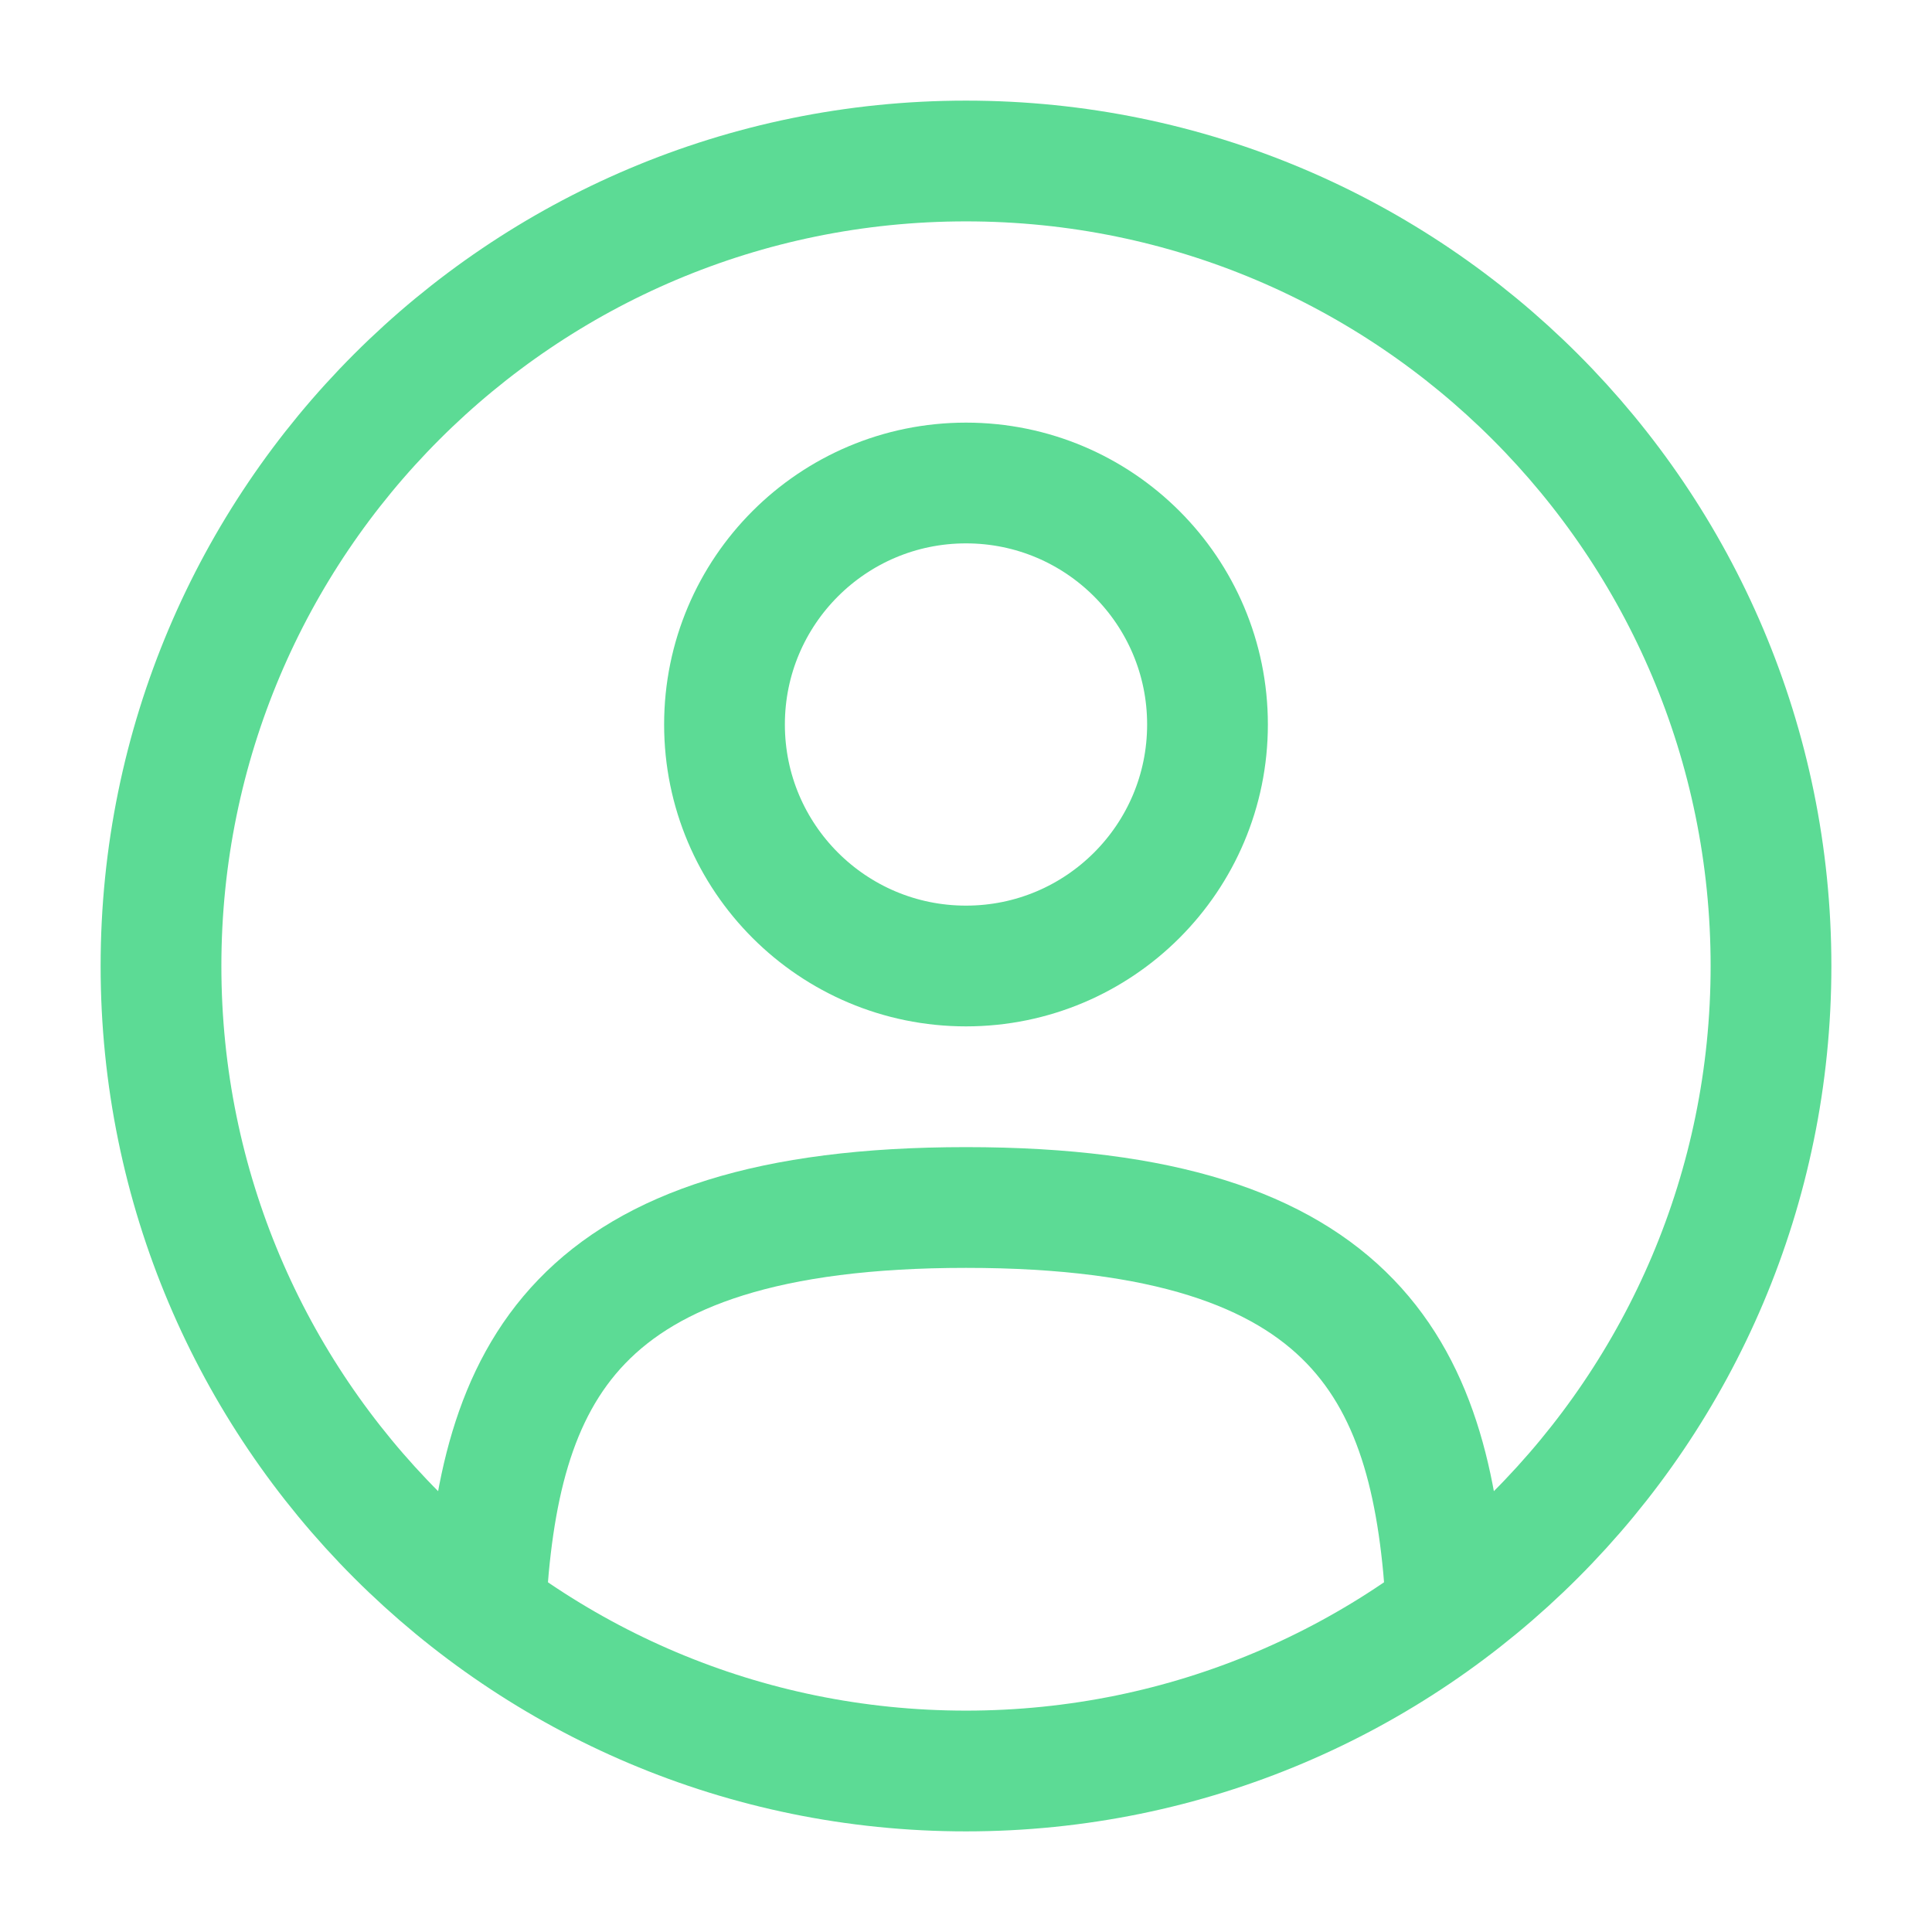
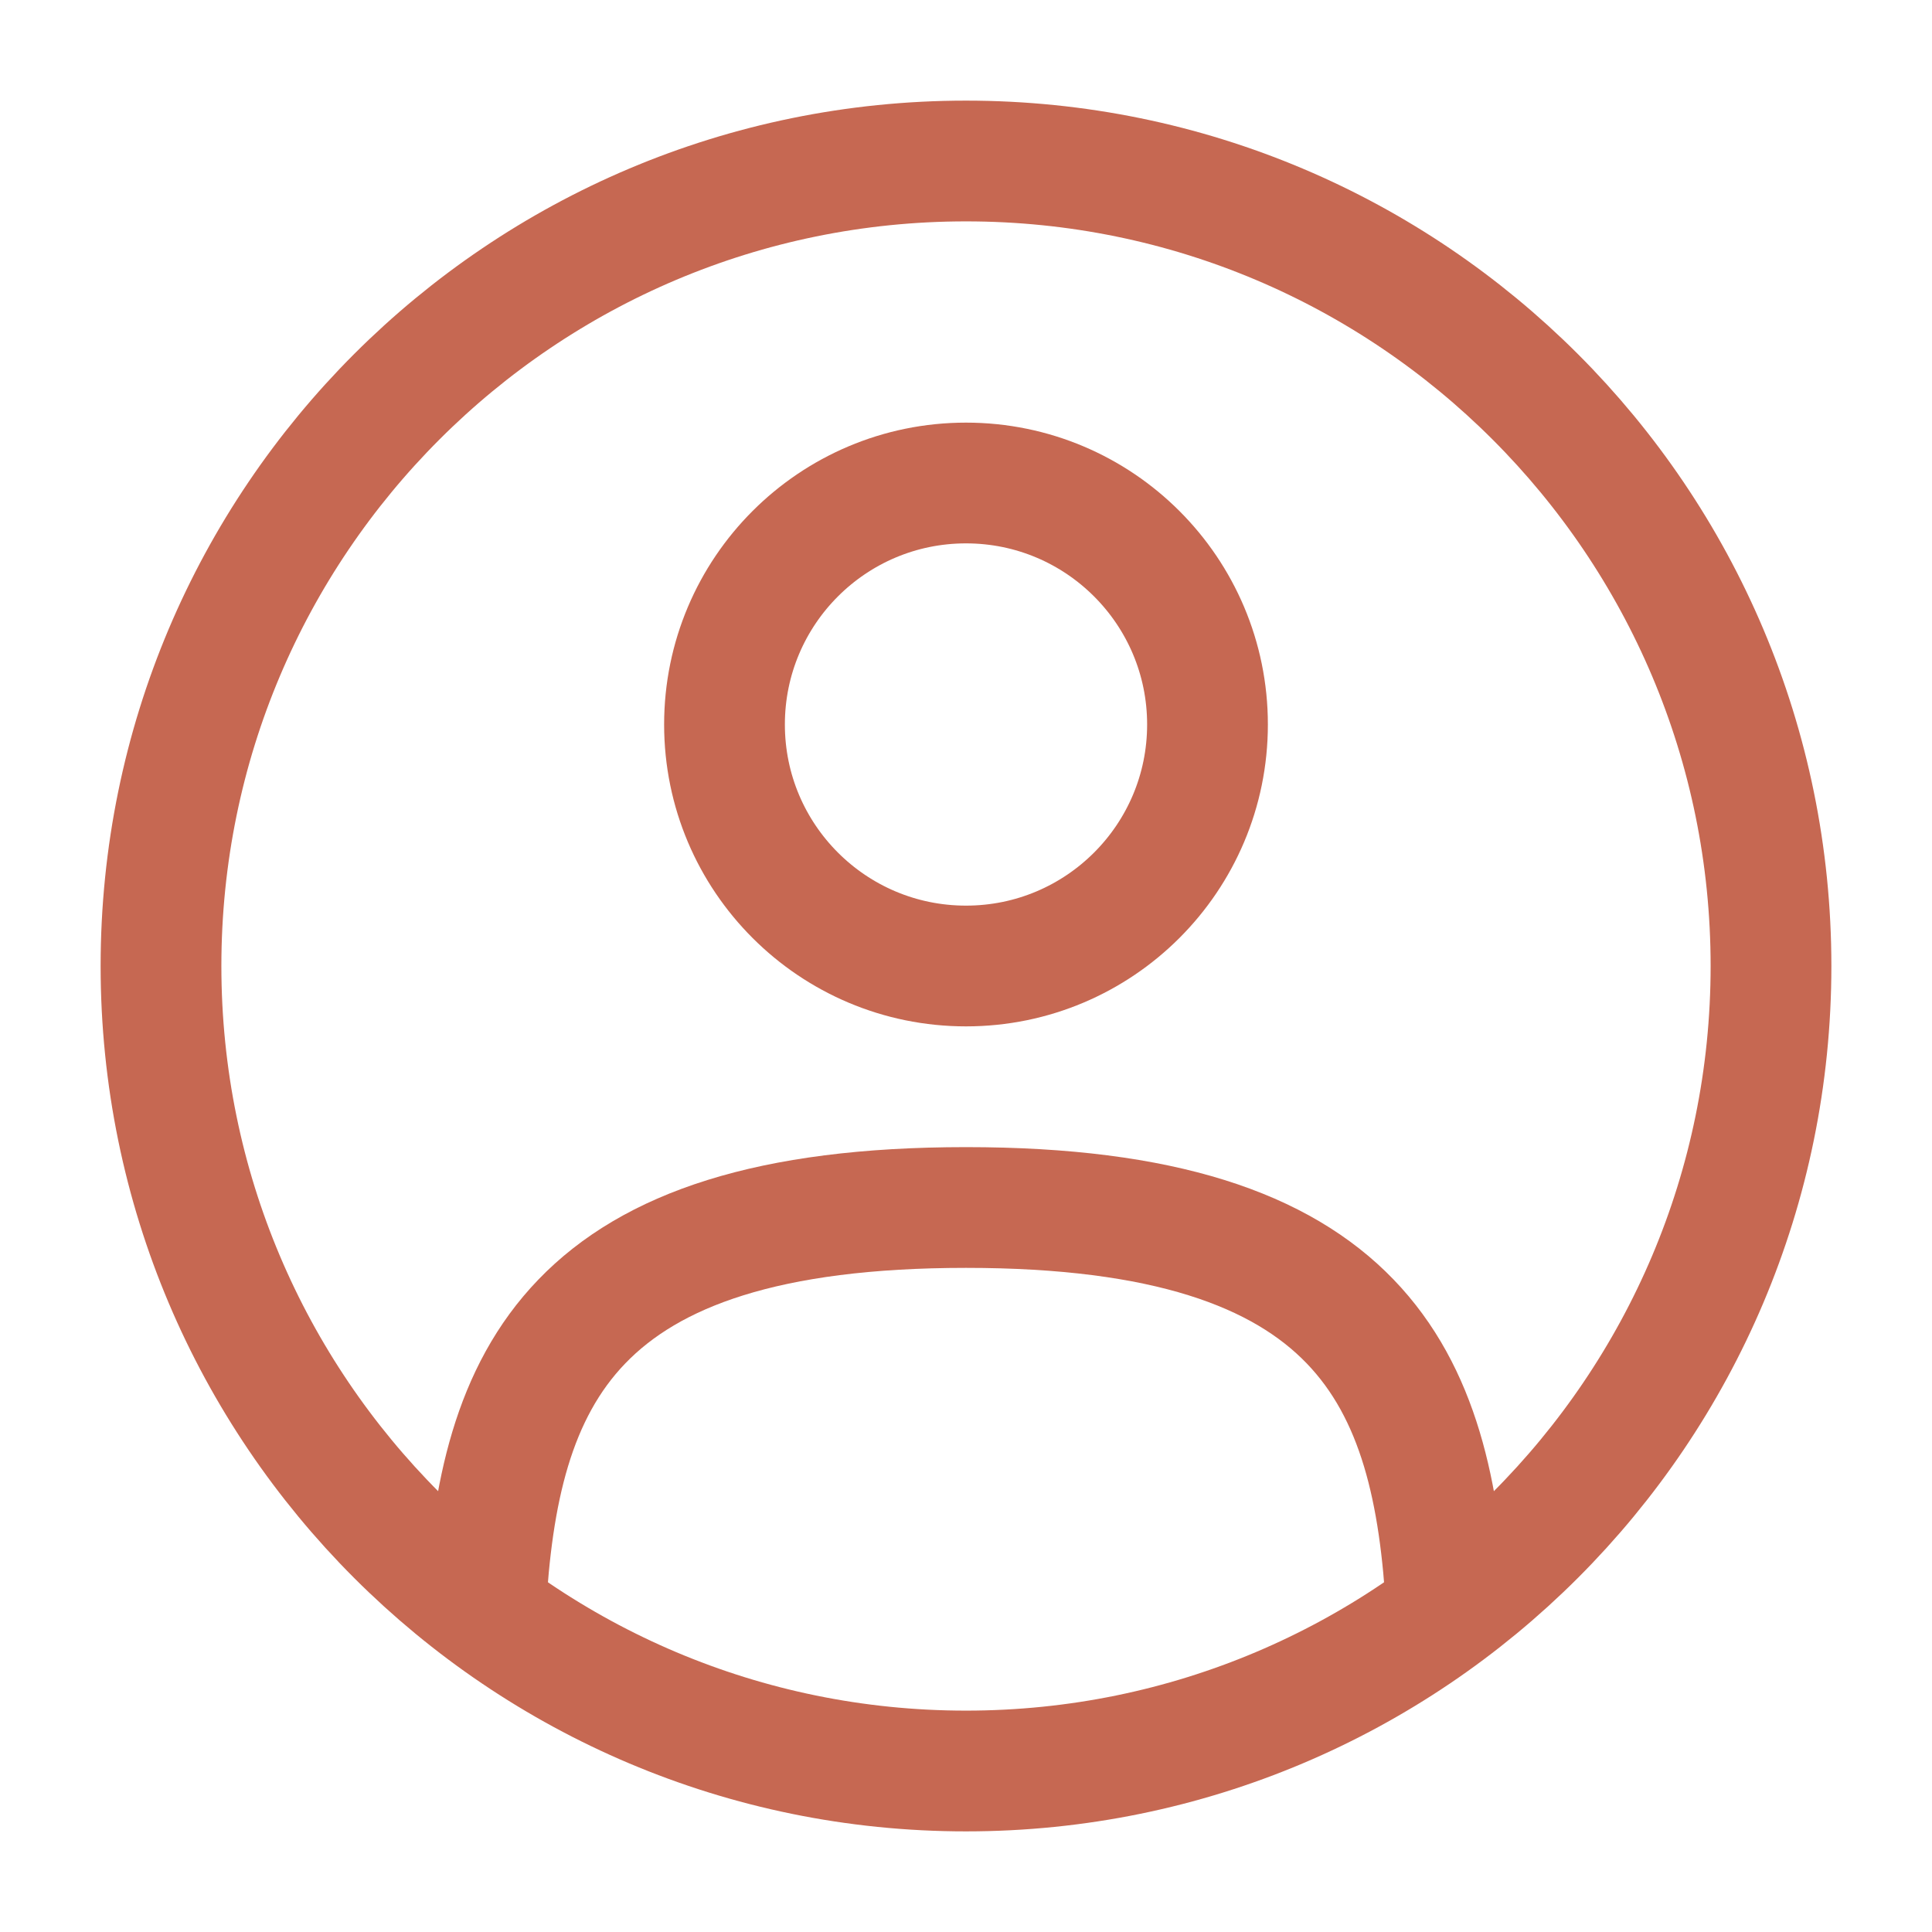
<svg xmlns="http://www.w3.org/2000/svg" width="64px" height="64px" viewBox="0 0 24 24" fill="none">
  <g id="SVGRepo_bgCarrier" stroke-width="0" />
  <g id="SVGRepo_tracerCarrier" stroke-linecap="round" stroke-linejoin="round" />
  <g id="SVGRepo_iconCarrier">
-     <circle cx="12" cy="9" r="3" stroke="#5cdb95" stroke-width="1.5" />
-     <circle cx="12" cy="12" r="10" stroke="#5cdb95" stroke-width="1.5" />
-     <path d="M17.969 20C17.81 17.108 16.925 15 12 15C7.075 15 6.19 17.108 6.031 20" stroke="#5cdb95" stroke-width="1.5" stroke-linecap="round" />
+     <circle cx="12" cy="9" r="3" stroke="#c66852" stroke-width="1.5" />
+     <circle cx="12" cy="12" r="10" stroke="#c66852" stroke-width="1.5" />
+     <path d="M17.969 20C17.81 17.108 16.925 15 12 15C7.075 15 6.19 17.108 6.031 20" stroke="#c66852" stroke-width="1.5" stroke-linecap="round" />
  </g>
</svg>
